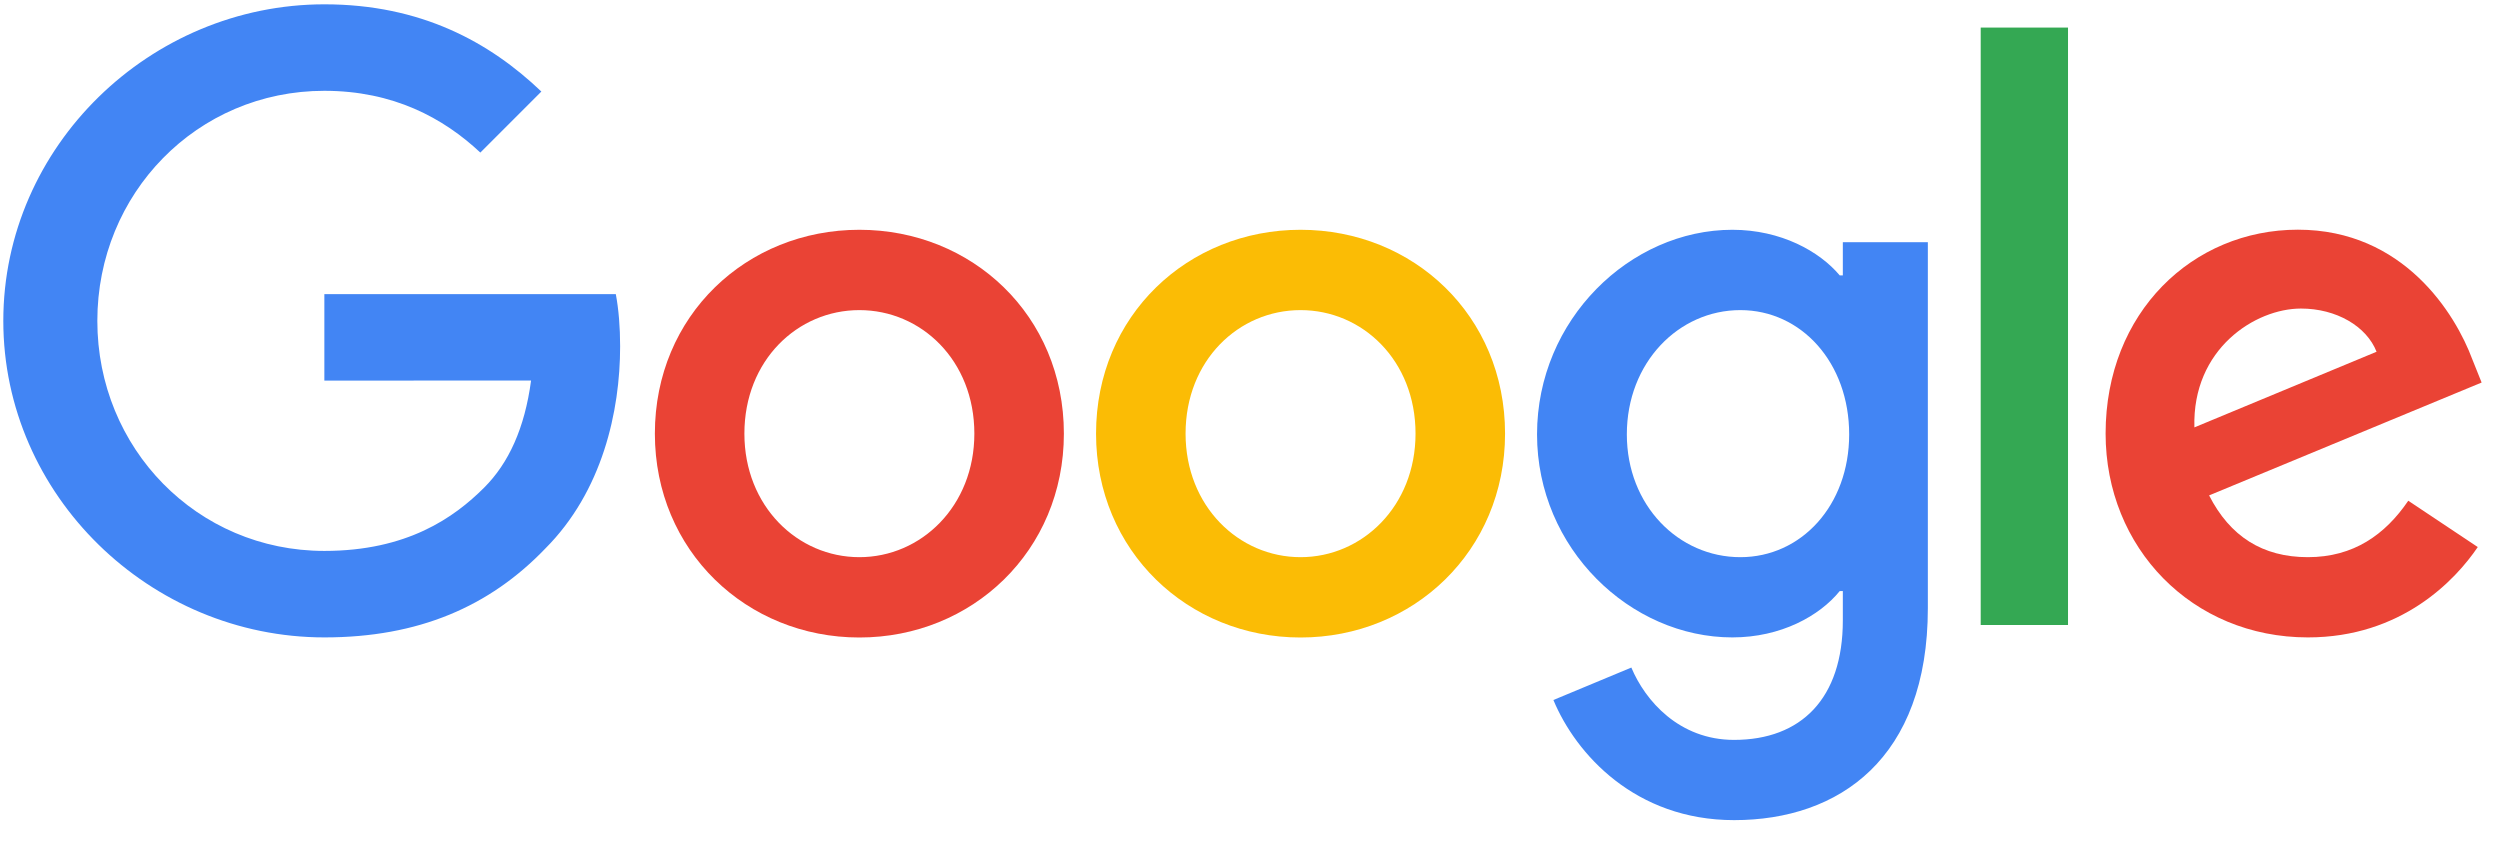
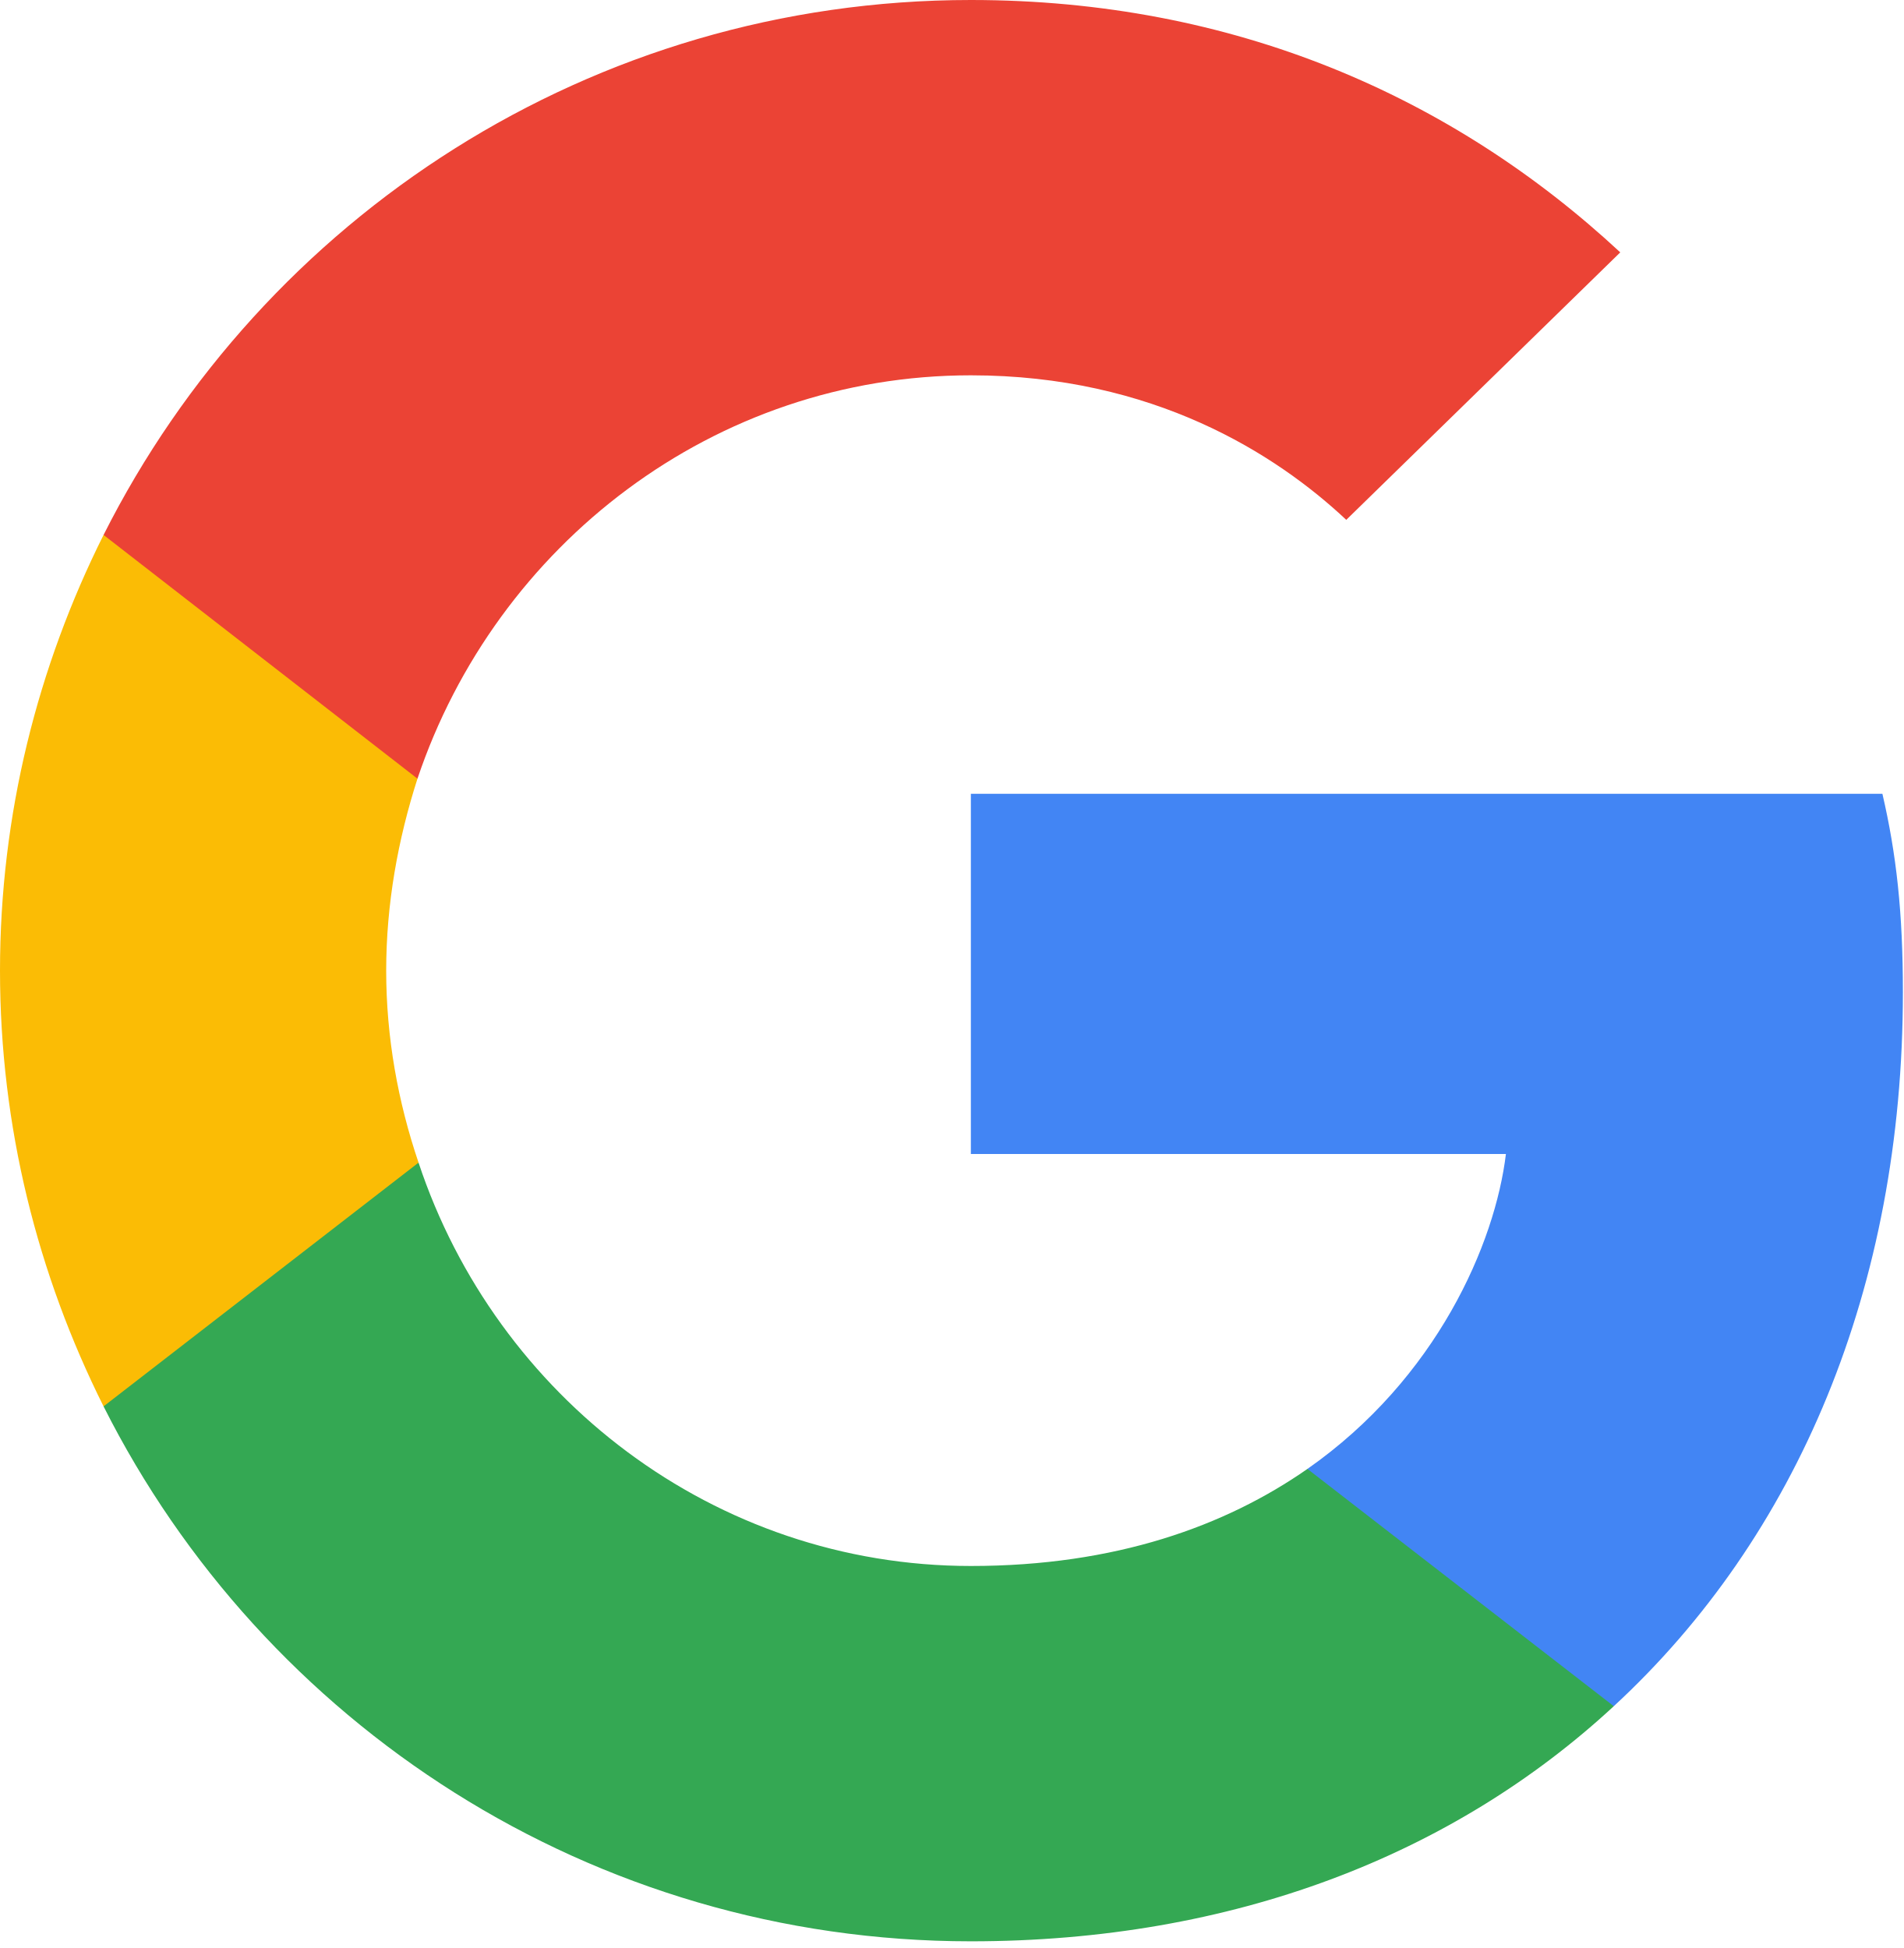
- <svg xmlns="http://www.w3.org/2000/svg" viewBox="0 0 272 92" width="272" height="92">
-   <path fill="#EA4335" d="M115.75 47.18c0 12.77-9.99 22.18-22.25 22.18s-22.25-9.41-22.25-22.18C71.25 34.32 81.24 25 93.5 25s22.25 9.32 22.25 22.18zm-9.74 0c0-7.98-5.79-13.44-12.51-13.44S80.99 39.2 80.99 47.18c0 7.9 5.79 13.44 12.51 13.44s12.51-5.55 12.51-13.44z" />
-   <path fill="#FBBC05" d="M163.75 47.18c0 12.77-9.99 22.18-22.25 22.18s-22.25-9.41-22.25-22.18c0-12.85 9.99-22.18 22.25-22.18s22.25 9.32 22.25 22.18zm-9.74 0c0-7.98-5.79-13.44-12.51-13.44s-12.51 5.46-12.51 13.44c0 7.9 5.79 13.44 12.51 13.44s12.51-5.55 12.51-13.44z" />
-   <path fill="#4285F4" d="M209.75 26.34v39.82c0 16.38-9.66 23.07-21.08 23.07-10.75 0-17.22-7.19-19.66-13.07l8.48-3.53c1.51 3.61 5.21 7.87 11.17 7.87 7.31 0 11.84-4.51 11.84-13v-3.19h-.34c-2.18 2.69-6.38 5.04-11.68 5.04-11.09 0-21.25-9.66-21.25-22.09 0-12.52 10.16-22.26 21.25-22.26 5.29 0 9.49 2.35 11.68 4.96h.34v-3.61h9.25zm-8.56 20.92c0-7.81-5.21-13.52-11.84-13.52-6.72 0-12.35 5.71-12.35 13.52 0 7.73 5.63 13.36 12.35 13.36 6.63 0 11.84-5.63 11.84-13.36z" />
-   <path fill="#34A853" d="M225 3v65h-9.5V3h9.5z" />
-   <path fill="#EA4335" d="M262.02 54.48l7.56 5.04c-2.44 3.61-8.32 9.83-18.48 9.83-12.6 0-22.01-9.74-22.01-22.18 0-13.19 9.49-22.18 20.92-22.18 11.51 0 17.14 9.16 18.98 14.11l1.01 2.52-29.65 12.28c2.27 4.45 5.8 6.72 10.75 6.72 4.96 0 8.4-2.44 10.92-6.14zm-23.27-7.98l19.82-8.23c-1.09-2.77-4.37-4.7-8.23-4.7-4.95 0-11.84 4.37-11.59 12.93z" />
-   <path fill="#4285F4" d="M35.29 41.41V32H67c.31 1.64.47 3.58.47 5.68 0 7.06-1.93 15.79-8.15 22.01-6.05 6.3-13.78 9.66-24.02 9.66C16.32 69.35.36 53.89.36 34.91.36 15.93 16.32.47 35.3.47c10.5 0 17.98 4.12 23.6 9.49l-6.64 6.64c-4.03-3.78-9.49-6.72-16.97-6.72-13.86 0-24.7 11.17-24.7 25.03 0 13.86 10.84 25.03 24.7 25.03 8.99 0 14.11-3.61 17.39-6.89 2.66-2.66 4.41-6.46 5.1-11.65l-22.49.01z" />
+ <svg xmlns="http://www.w3.org/2000/svg" width="256" height="262" viewBox="0 0 256 262" preserveAspectRatio="xMidYMid">
+   <path d="M255.878 133.451c0-10.734-.871-18.567-2.756-26.69H130.55v48.448h71.947c-1.45 12.04-9.283 30.172-26.69 42.356l-.244 1.622 38.755 30.023 2.685.268c24.659-22.774 38.875-56.282 38.875-96.027" fill="#4285F4" />
+   <path d="M130.55 261.1c35.248 0 64.839-11.605 86.453-31.622l-41.196-31.913c-11.024 7.688-25.82 13.055-45.257 13.055-34.523 0-63.824-22.773-74.269-54.25l-1.531.13-40.298 31.187-.527 1.465C35.393 231.798 79.49 261.1 130.55 261.1" fill="#34A853" />
+   <path d="M56.281 156.37c-2.756-8.123-4.351-16.827-4.351-25.82 0-8.994 1.595-17.697 4.206-25.82l-.073-1.73L15.26 71.312l-1.335.635C5.077 89.644 0 109.517 0 130.55s5.077 40.905 13.925 58.602l42.356-32.782" fill="#FBBC05" />
+   <path d="M130.55 50.479c24.514 0 41.05 10.589 50.479 19.438l36.844-35.974C195.245 12.91 165.798 0 130.55 0 79.49 0 35.393 29.301 13.925 71.947l42.211 32.783c10.59-31.477 39.891-54.251 74.414-54.251" fill="#EB4335" />
</svg>
